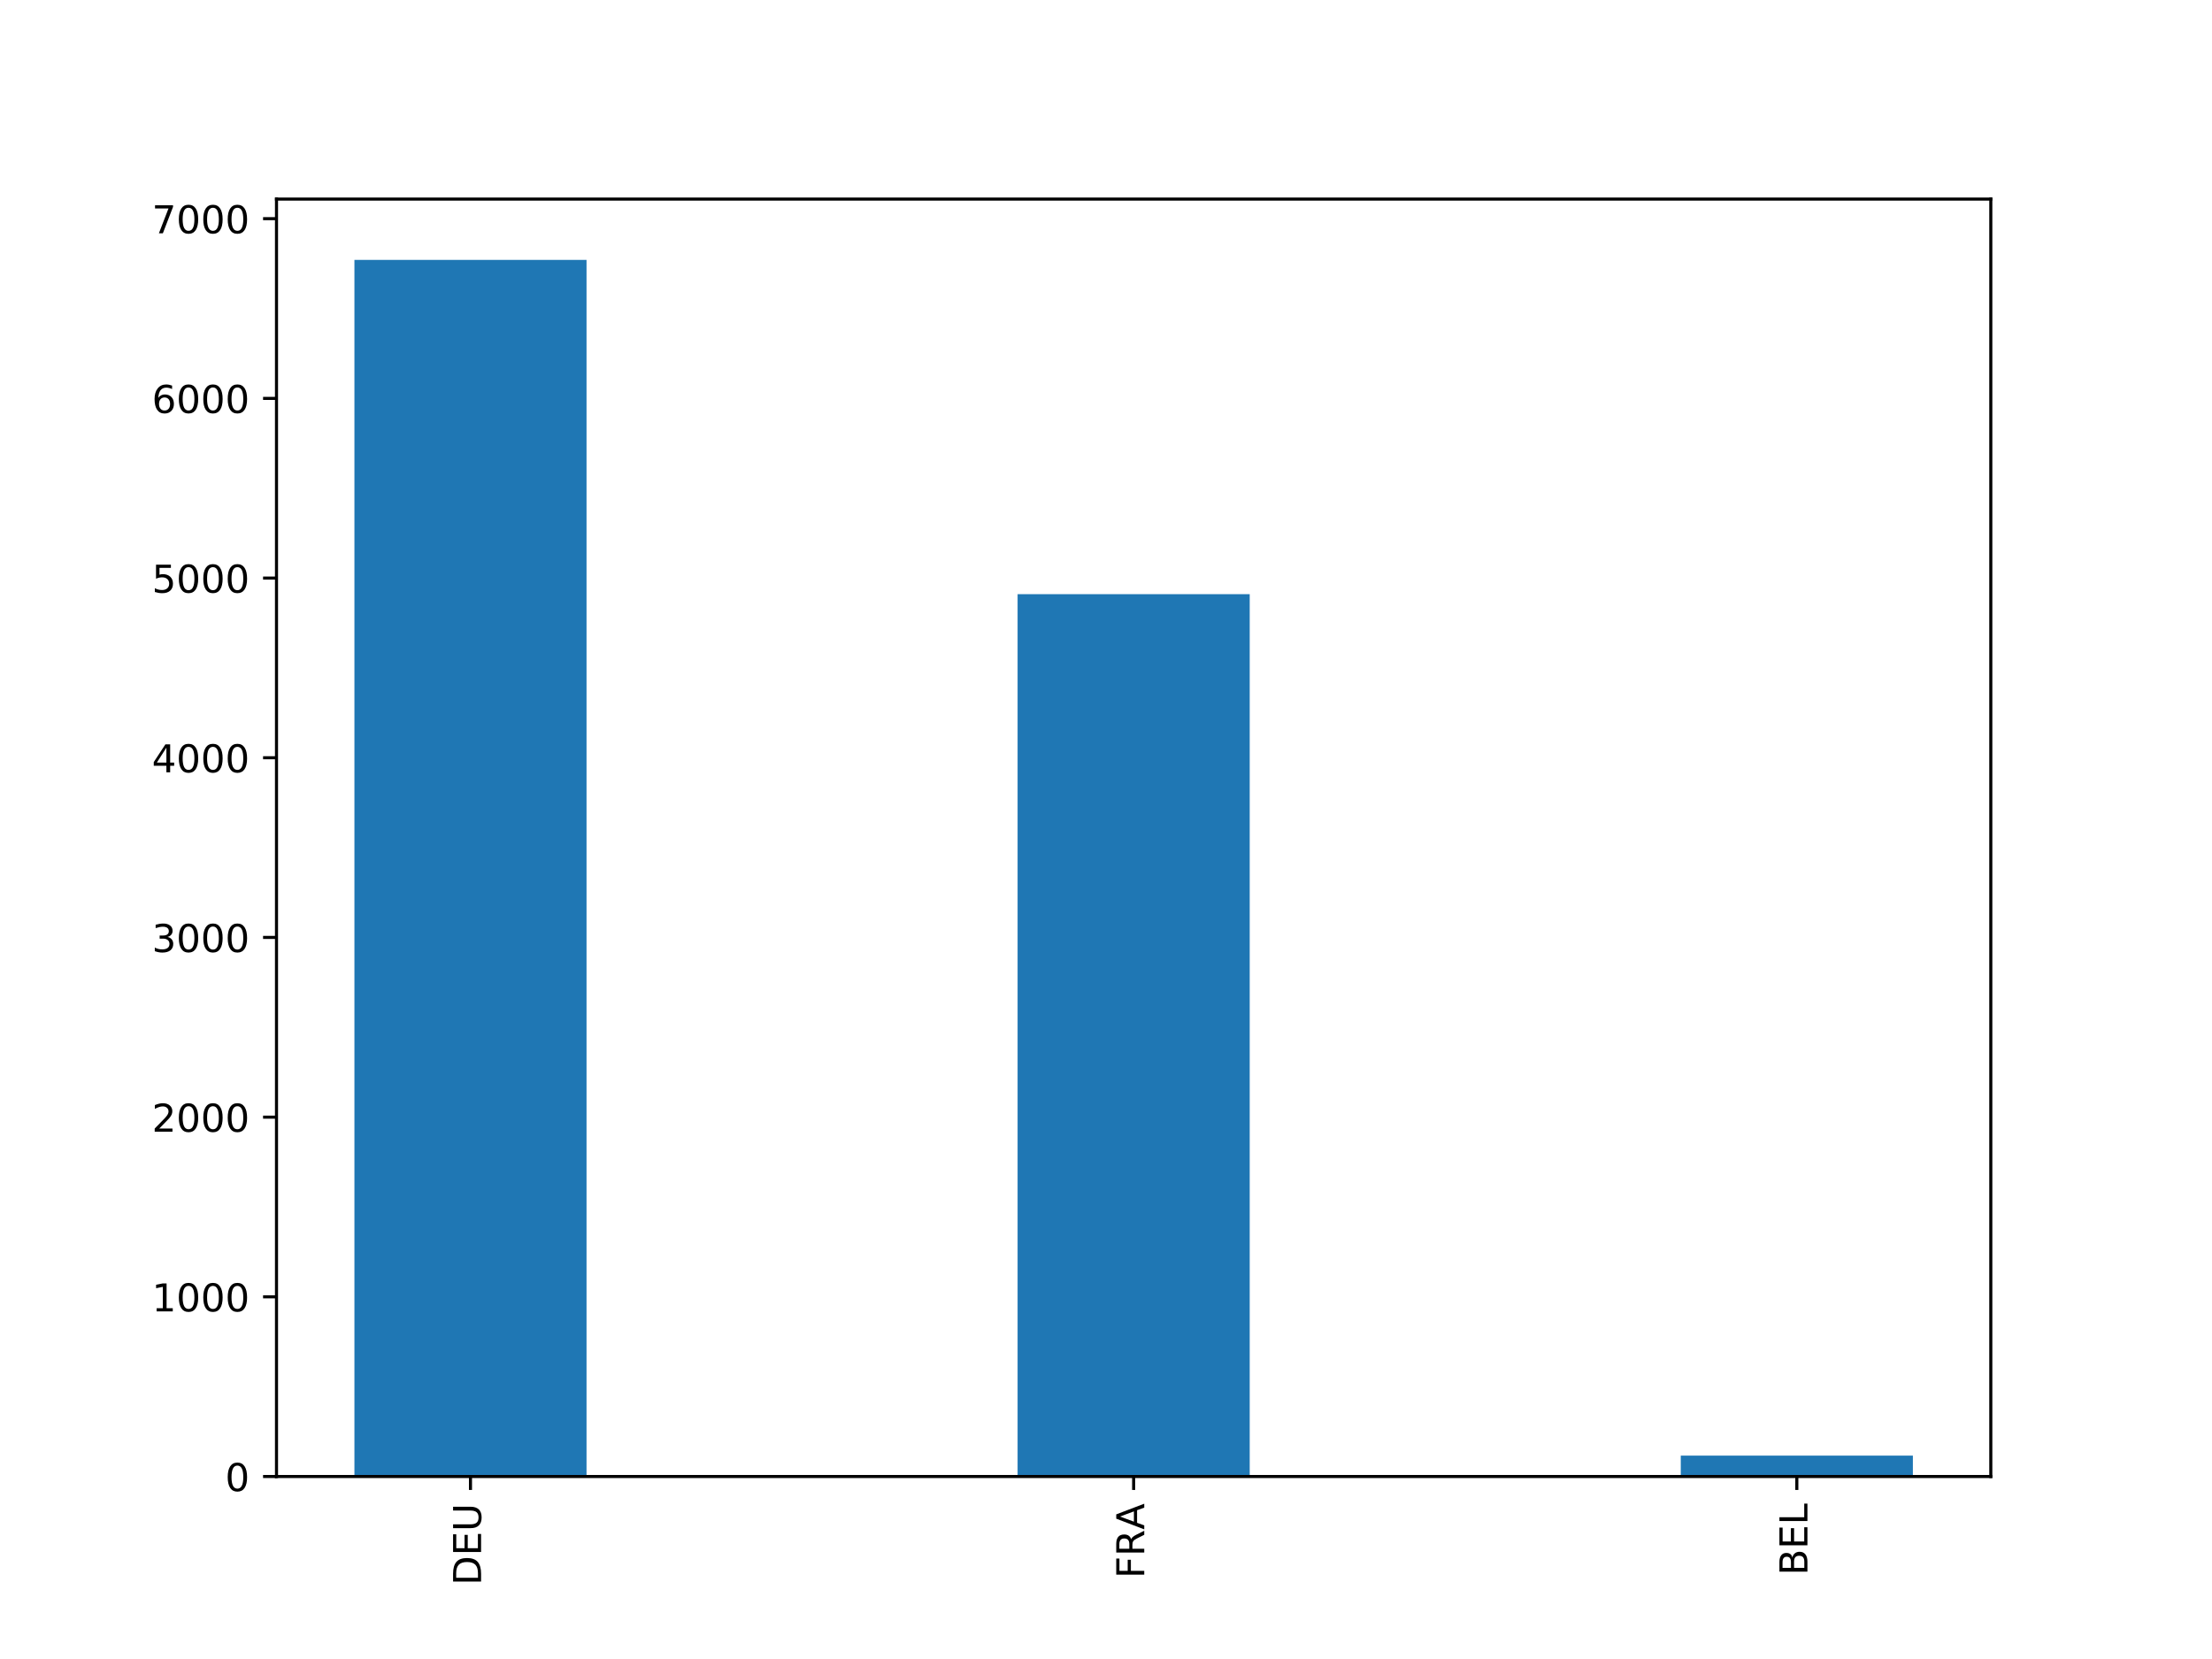
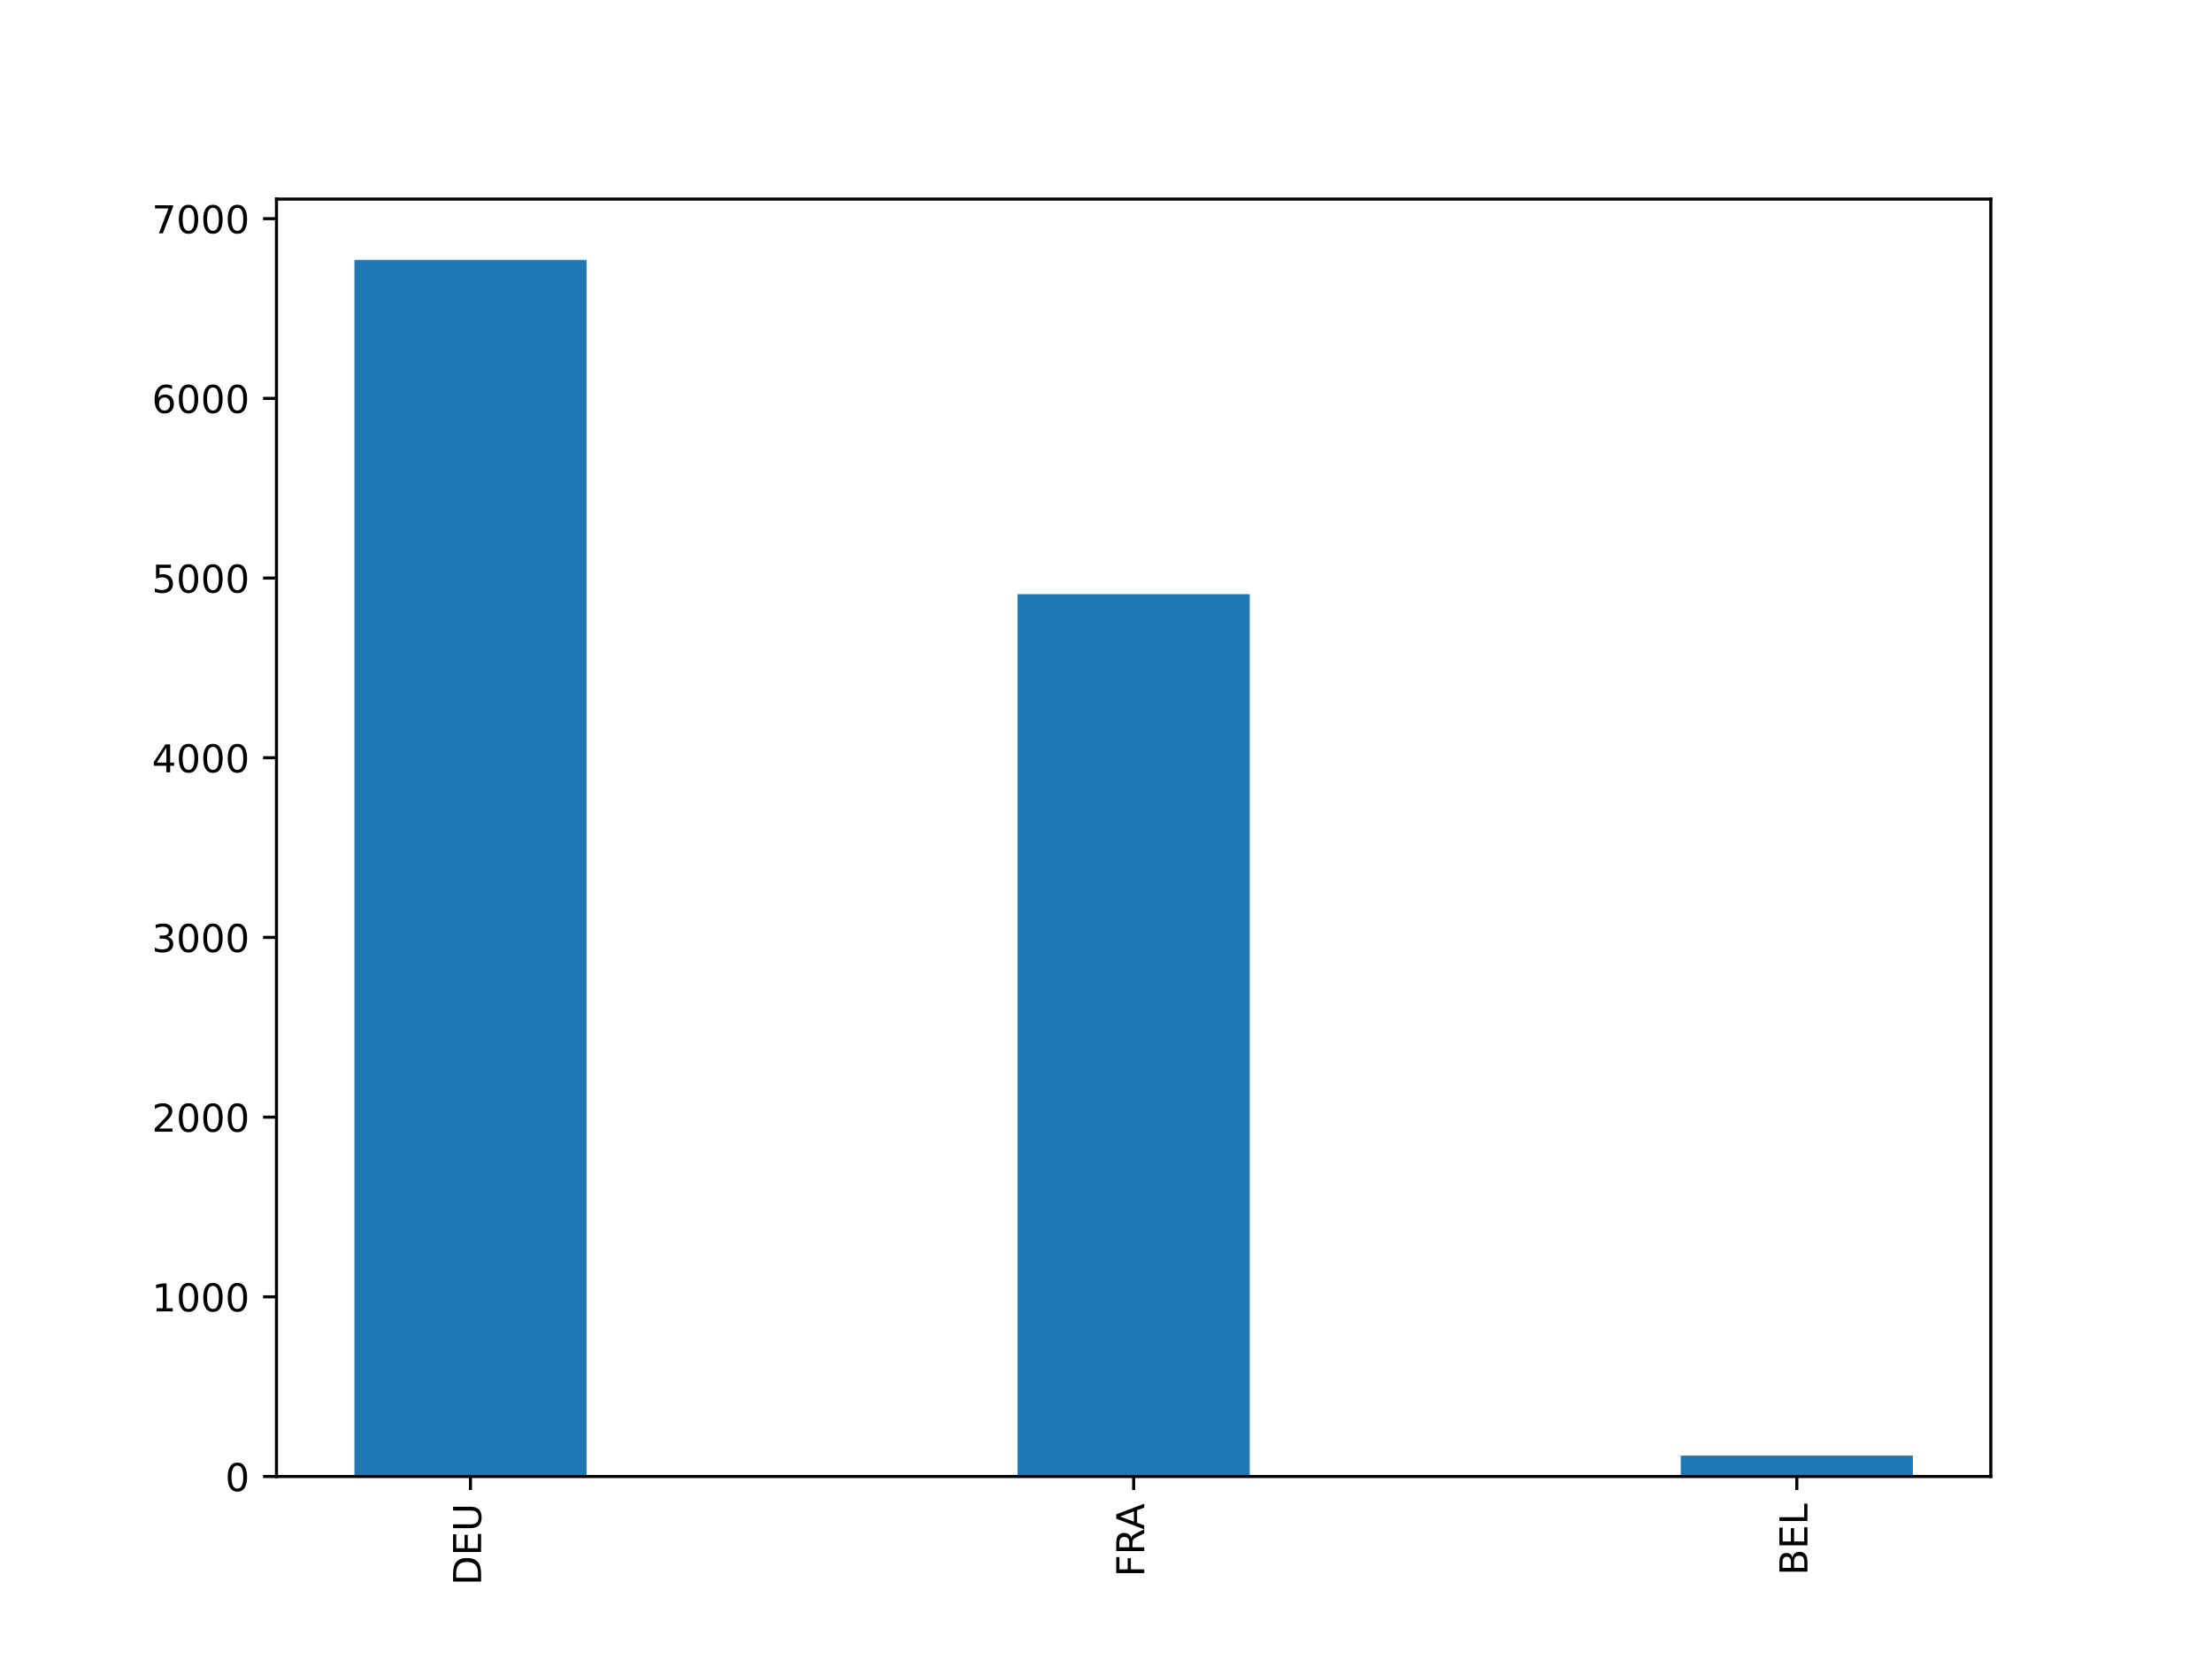
<svg xmlns="http://www.w3.org/2000/svg" xmlns:xlink="http://www.w3.org/1999/xlink" height="432pt" version="1.1" viewBox="0 0 576 432" width="576pt">
  <defs>
-     <style type="text/css">
- *{stroke-linecap:butt;stroke-linejoin:round;}
-   </style>
+     <style type="text/css">*{stroke-linecap:butt;stroke-linejoin:round;}</style>
  </defs>
  <g id="figure_1">
    <g id="patch_1">
      <path d="M 0 432  L 576 432  L 576 0  L 0 0  z " style="fill:#ffffff;" />
    </g>
    <g id="axes_1">
      <g id="patch_2">
        <path d="M 72 384.48  L 518.4 384.48  L 518.4 51.84  L 72 51.84  z " style="fill:#ffffff;" />
      </g>
      <g id="patch_3">
-         <path clip-path="url(#p3119c9e76e)" d="M 92.291 384.48  L 152.732 384.48  L 152.732 67.68  L 92.291 67.68  z " style="fill:#1f77b4;" />
+         <path clip-path="url(#p108ee0a9fd)" d="M 92.291 384.48  L 152.732 384.48  L 152.732 67.68  L 92.291 67.68  z " style="fill:#1f77b4;" />
      </g>
      <g id="patch_4">
-         <path clip-path="url(#p3119c9e76e)" d="M 264.979 384.48  L 325.421 384.48  L 325.421 154.718  L 264.979 154.718  z " style="fill:#1f77b4;" />
+         <path clip-path="url(#p108ee0a9fd)" d="M 264.979 384.48  L 325.421 384.48  L 325.421 154.718  L 264.979 154.718  z " style="fill:#1f77b4;" />
      </g>
      <g id="patch_5">
-         <path clip-path="url(#p3119c9e76e)" d="M 437.668 384.48  L 498.109 384.48  L 498.109 379.043  L 437.668 379.043  z " style="fill:#1f77b4;" />
+         <path clip-path="url(#p108ee0a9fd)" d="M 437.668 384.48  L 498.109 384.48  L 498.109 379.043  L 437.668 379.043  z " style="fill:#1f77b4;" />
      </g>
      <g id="matplotlib.axis_1">
        <g id="xtick_1">
          <g id="line2d_1">
            <defs>
-               <path d="M 0 0  L 0 3.5  " id="m8b8d547ff8" style="stroke:#000000;stroke-width:0.8;" />
+               <path d="M 0 0  L 0 3.5  " id="m266ca58a07" style="stroke:#000000;stroke-width:0.8;" />
            </defs>
            <g>
-               <use style="stroke:#000000;stroke-width:0.8;" x="122.511" xlink:href="#m8b8d547ff8" y="384.48" />
+               <use style="stroke:#000000;stroke-width:0.8;" x="122.511" xlink:href="#m266ca58a07" y="384.48" />
            </g>
          </g>
          <g id="text_1">
-             <defs>
-               <path d="M 19.672 64.797  L 19.672 8.109  L 31.594 8.109  Q 46.688 8.109 53.688 14.938  Q 60.688 21.781 60.688 36.531  Q 60.688 51.172 53.688 57.984  Q 46.688 64.797 31.594 64.797  z M 9.812 72.906  L 30.078 72.906  Q 51.266 72.906 61.172 64.094  Q 71.094 55.281 71.094 36.531  Q 71.094 17.672 61.125 8.828  Q 51.172 0 30.078 0  L 9.812 0  z " id="DejaVuSans-68" />
-               <path d="M 9.812 72.906  L 55.906 72.906  L 55.906 64.594  L 19.672 64.594  L 19.672 43.016  L 54.391 43.016  L 54.391 34.719  L 19.672 34.719  L 19.672 8.297  L 56.781 8.297  L 56.781 0  L 9.812 0  z " id="DejaVuSans-69" />
-               <path d="M 8.688 72.906  L 18.609 72.906  L 18.609 28.609  Q 18.609 16.891 22.844 11.734  Q 27.094 6.594 36.625 6.594  Q 46.094 6.594 50.344 11.734  Q 54.594 16.891 54.594 28.609  L 54.594 72.906  L 64.5 72.906  L 64.5 27.391  Q 64.5 13.141 57.438 5.859  Q 50.391 -1.422 36.625 -1.422  Q 22.797 -1.422 15.734 5.859  Q 8.688 13.141 8.688 27.391  z " id="DejaVuSans-85" />
-             </defs>
            <g transform="translate(125.2708 412.8175)rotate(-90)scale(0.1 -0.1)">
+               <defs>
+                 <path d="M 19.672 64.797  L 19.672 8.109  L 31.594 8.109  Q 46.688 8.109 53.688 14.938  Q 60.688 21.781 60.688 36.531  Q 60.688 51.172 53.688 57.984  Q 46.688 64.797 31.594 64.797  z M 9.812 72.906  L 30.078 72.906  Q 51.266 72.906 61.172 64.094  Q 71.094 55.281 71.094 36.531  Q 71.094 17.672 61.125 8.828  Q 51.172 0 30.078 0  L 9.812 0  z " id="DejaVuSans-68" />
+                 <path d="M 9.812 72.906  L 55.906 72.906  L 55.906 64.594  L 19.672 64.594  L 19.672 43.016  L 54.391 43.016  L 54.391 34.719  L 19.672 34.719  L 19.672 8.297  L 56.781 8.297  L 56.781 0  L 9.812 0  z " id="DejaVuSans-69" />
+                 <path d="M 8.688 72.906  L 18.609 72.906  L 18.609 28.609  Q 18.609 16.891 22.844 11.734  Q 27.094 6.594 36.625 6.594  Q 46.094 6.594 50.344 11.734  Q 54.594 16.891 54.594 28.609  L 54.594 72.906  L 64.5 72.906  L 64.5 27.391  Q 64.5 13.141 57.438 5.859  Q 50.391 -1.422 36.625 -1.422  Q 22.797 -1.422 15.734 5.859  Q 8.688 13.141 8.688 27.391  z " id="DejaVuSans-85" />
+               </defs>
              <use xlink:href="#DejaVuSans-68" />
              <use x="77.002" xlink:href="#DejaVuSans-69" />
              <use x="140.186" xlink:href="#DejaVuSans-85" />
            </g>
          </g>
        </g>
        <g id="xtick_2">
          <g id="line2d_2">
            <g>
-               <use style="stroke:#000000;stroke-width:0.8;" x="295.2" xlink:href="#m8b8d547ff8" y="384.48" />
+               <use style="stroke:#000000;stroke-width:0.8;" x="295.2" xlink:href="#m266ca58a07" y="384.48" />
            </g>
          </g>
          <g id="text_2">
-             <defs>
-               <path d="M 9.812 72.906  L 51.703 72.906  L 51.703 64.594  L 19.672 64.594  L 19.672 43.109  L 48.578 43.109  L 48.578 34.812  L 19.672 34.812  L 19.672 0  L 9.812 0  z " id="DejaVuSans-70" />
-               <path d="M 44.391 34.188  Q 47.562 33.109 50.562 29.594  Q 53.562 26.078 56.594 19.922  L 66.609 0  L 56 0  L 46.688 18.703  Q 43.062 26.031 39.672 28.422  Q 36.281 30.812 30.422 30.812  L 19.672 30.812  L 19.672 0  L 9.812 0  L 9.812 72.906  L 32.078 72.906  Q 44.578 72.906 50.734 67.672  Q 56.891 62.453 56.891 51.906  Q 56.891 45.016 53.688 40.469  Q 50.484 35.938 44.391 34.188  z M 19.672 64.797  L 19.672 38.922  L 32.078 38.922  Q 39.203 38.922 42.844 42.219  Q 46.484 45.516 46.484 51.906  Q 46.484 58.297 42.844 61.547  Q 39.203 64.797 32.078 64.797  z " id="DejaVuSans-82" />
-               <path d="M 34.188 63.188  L 20.797 26.906  L 47.609 26.906  z M 28.609 72.906  L 39.797 72.906  L 67.578 0  L 57.328 0  L 50.688 18.703  L 17.828 18.703  L 11.188 0  L 0.781 0  z " id="DejaVuSans-65" />
-             </defs>
-             <g transform="translate(297.9594 411.0144)rotate(-90)scale(0.1 -0.1)">
+             <g transform="translate(297.9594 410.6206)rotate(-90)scale(0.1 -0.1)">
+               <defs>
+                 <path d="M 9.812 72.906  L 51.703 72.906  L 51.703 64.594  L 19.672 64.594  L 19.672 43.109  L 48.578 43.109  L 48.578 34.812  L 19.672 34.812  L 19.672 0  L 9.812 0  z " id="DejaVuSans-70" />
+                 <path d="M 44.391 34.188  Q 47.562 33.109 50.562 29.594  Q 53.562 26.078 56.594 19.922  L 66.609 0  L 56 0  L 46.688 18.703  Q 43.062 26.031 39.672 28.422  Q 36.281 30.812 30.422 30.812  L 19.672 30.812  L 19.672 0  L 9.812 0  L 9.812 72.906  L 32.078 72.906  Q 44.578 72.906 50.734 67.672  Q 56.891 62.453 56.891 51.906  Q 56.891 45.016 53.688 40.469  Q 50.484 35.938 44.391 34.188  z M 19.672 64.797  L 19.672 38.922  L 32.078 38.922  Q 39.203 38.922 42.844 42.219  Q 46.484 45.516 46.484 51.906  Q 46.484 58.297 42.844 61.547  Q 39.203 64.797 32.078 64.797  z " id="DejaVuSans-82" />
+                 <path d="M 34.188 63.188  L 20.797 26.906  L 47.609 26.906  z M 28.609 72.906  L 39.797 72.906  L 67.578 0  L 57.328 0  L 50.688 18.703  L 17.828 18.703  L 11.188 0  L 0.781 0  z " id="DejaVuSans-65" />
+               </defs>
              <use xlink:href="#DejaVuSans-70" />
              <use x="57.52" xlink:href="#DejaVuSans-82" />
-               <use x="126.939" xlink:href="#DejaVuSans-65" />
+               <use x="123.002" xlink:href="#DejaVuSans-65" />
            </g>
          </g>
        </g>
        <g id="xtick_3">
          <g id="line2d_3">
            <g>
-               <use style="stroke:#000000;stroke-width:0.8;" x="467.889" xlink:href="#m8b8d547ff8" y="384.48" />
+               <use style="stroke:#000000;stroke-width:0.8;" x="467.889" xlink:href="#m266ca58a07" y="384.48" />
            </g>
          </g>
          <g id="text_3">
-             <defs>
-               <path d="M 19.672 34.812  L 19.672 8.109  L 35.5 8.109  Q 43.453 8.109 47.281 11.406  Q 51.125 14.703 51.125 21.484  Q 51.125 28.328 47.281 31.562  Q 43.453 34.812 35.5 34.812  z M 19.672 64.797  L 19.672 42.828  L 34.281 42.828  Q 41.5 42.828 45.031 45.531  Q 48.578 48.25 48.578 53.812  Q 48.578 59.328 45.031 62.062  Q 41.5 64.797 34.281 64.797  z M 9.812 72.906  L 35.016 72.906  Q 46.297 72.906 52.391 68.219  Q 58.5 63.531 58.5 54.891  Q 58.5 48.188 55.375 44.234  Q 52.25 40.281 46.188 39.312  Q 53.469 37.75 57.5 32.781  Q 61.531 27.828 61.531 20.406  Q 61.531 10.641 54.891 5.312  Q 48.25 0 35.984 0  L 9.812 0  z " id="DejaVuSans-66" />
-               <path d="M 9.812 72.906  L 19.672 72.906  L 19.672 8.297  L 55.172 8.297  L 55.172 0  L 9.812 0  z " id="DejaVuSans-76" />
-             </defs>
            <g transform="translate(470.648 410.2316)rotate(-90)scale(0.1 -0.1)">
+               <defs>
+                 <path d="M 19.672 34.812  L 19.672 8.109  L 35.5 8.109  Q 43.453 8.109 47.281 11.406  Q 51.125 14.703 51.125 21.484  Q 51.125 28.328 47.281 31.562  Q 43.453 34.812 35.5 34.812  z M 19.672 64.797  L 19.672 42.828  L 34.281 42.828  Q 41.5 42.828 45.031 45.531  Q 48.578 48.25 48.578 53.812  Q 48.578 59.328 45.031 62.062  Q 41.5 64.797 34.281 64.797  z M 9.812 72.906  L 35.016 72.906  Q 46.297 72.906 52.391 68.219  Q 58.5 63.531 58.5 54.891  Q 58.5 48.188 55.375 44.234  Q 52.25 40.281 46.188 39.312  Q 53.469 37.75 57.5 32.781  Q 61.531 27.828 61.531 20.406  Q 61.531 10.641 54.891 5.312  Q 48.25 0 35.984 0  L 9.812 0  z " id="DejaVuSans-66" />
+                 <path d="M 9.812 72.906  L 19.672 72.906  L 19.672 8.297  L 55.172 8.297  L 55.172 0  L 9.812 0  z " id="DejaVuSans-76" />
+               </defs>
              <use xlink:href="#DejaVuSans-66" />
              <use x="68.604" xlink:href="#DejaVuSans-69" />
              <use x="131.787" xlink:href="#DejaVuSans-76" />
            </g>
          </g>
        </g>
      </g>
      <g id="matplotlib.axis_2">
        <g id="ytick_1">
          <g id="line2d_4">
            <defs>
-               <path d="M 0 0  L -3.5 0  " id="mcccd9c152f" style="stroke:#000000;stroke-width:0.8;" />
+               <path d="M 0 0  L -3.5 0  " id="md48e12be93" style="stroke:#000000;stroke-width:0.8;" />
            </defs>
            <g>
-               <use style="stroke:#000000;stroke-width:0.8;" x="72" xlink:href="#mcccd9c152f" y="384.48" />
+               <use style="stroke:#000000;stroke-width:0.8;" x="72" xlink:href="#md48e12be93" y="384.48" />
            </g>
          </g>
          <g id="text_4">
-             <defs>
-               <path d="M 31.781 66.406  Q 24.172 66.406 20.328 58.906  Q 16.5 51.422 16.5 36.375  Q 16.5 21.391 20.328 13.891  Q 24.172 6.391 31.781 6.391  Q 39.453 6.391 43.281 13.891  Q 47.125 21.391 47.125 36.375  Q 47.125 51.422 43.281 58.906  Q 39.453 66.406 31.781 66.406  z M 31.781 74.219  Q 44.047 74.219 50.516 64.516  Q 56.984 54.828 56.984 36.375  Q 56.984 17.969 50.516 8.266  Q 44.047 -1.422 31.781 -1.422  Q 19.531 -1.422 13.062 8.266  Q 6.594 17.969 6.594 36.375  Q 6.594 54.828 13.062 64.516  Q 19.531 74.219 31.781 74.219  z " id="DejaVuSans-48" />
-             </defs>
            <g transform="translate(58.6375 388.2792)scale(0.1 -0.1)">
+               <defs>
+                 <path d="M 31.781 66.406  Q 24.172 66.406 20.328 58.906  Q 16.5 51.422 16.5 36.375  Q 16.5 21.391 20.328 13.891  Q 24.172 6.391 31.781 6.391  Q 39.453 6.391 43.281 13.891  Q 47.125 21.391 47.125 36.375  Q 47.125 51.422 43.281 58.906  Q 39.453 66.406 31.781 66.406  z M 31.781 74.219  Q 44.047 74.219 50.516 64.516  Q 56.984 54.828 56.984 36.375  Q 56.984 17.969 50.516 8.266  Q 44.047 -1.422 31.781 -1.422  Q 19.531 -1.422 13.062 8.266  Q 6.594 17.969 6.594 36.375  Q 6.594 54.828 13.062 64.516  Q 19.531 74.219 31.781 74.219  z " id="DejaVuSans-48" />
+               </defs>
              <use xlink:href="#DejaVuSans-48" />
            </g>
          </g>
        </g>
        <g id="ytick_2">
          <g id="line2d_5">
            <g>
-               <use style="stroke:#000000;stroke-width:0.8;" x="72" xlink:href="#mcccd9c152f" y="337.689" />
+               <use style="stroke:#000000;stroke-width:0.8;" x="72" xlink:href="#md48e12be93" y="337.689" />
            </g>
          </g>
          <g id="text_5">
-             <defs>
-               <path d="M 12.406 8.297  L 28.516 8.297  L 28.516 63.922  L 10.984 60.406  L 10.984 69.391  L 28.422 72.906  L 38.281 72.906  L 38.281 8.297  L 54.391 8.297  L 54.391 0  L 12.406 0  z " id="DejaVuSans-49" />
-             </defs>
            <g transform="translate(39.55 341.4884)scale(0.1 -0.1)">
+               <defs>
+                 <path d="M 12.406 8.297  L 28.516 8.297  L 28.516 63.922  L 10.984 60.406  L 10.984 69.391  L 28.422 72.906  L 38.281 72.906  L 38.281 8.297  L 54.391 8.297  L 54.391 0  L 12.406 0  z " id="DejaVuSans-49" />
+               </defs>
              <use xlink:href="#DejaVuSans-49" />
              <use x="63.623" xlink:href="#DejaVuSans-48" />
              <use x="127.246" xlink:href="#DejaVuSans-48" />
              <use x="190.869" xlink:href="#DejaVuSans-48" />
            </g>
          </g>
        </g>
        <g id="ytick_3">
          <g id="line2d_6">
            <g>
-               <use style="stroke:#000000;stroke-width:0.8;" x="72" xlink:href="#mcccd9c152f" y="290.898" />
+               <use style="stroke:#000000;stroke-width:0.8;" x="72" xlink:href="#md48e12be93" y="290.898" />
            </g>
          </g>
          <g id="text_6">
-             <defs>
-               <path d="M 19.188 8.297  L 53.609 8.297  L 53.609 0  L 7.328 0  L 7.328 8.297  Q 12.938 14.109 22.625 23.891  Q 32.328 33.688 34.812 36.531  Q 39.547 41.844 41.422 45.531  Q 43.312 49.219 43.312 52.781  Q 43.312 58.594 39.234 62.25  Q 35.156 65.922 28.609 65.922  Q 23.969 65.922 18.812 64.312  Q 13.672 62.703 7.812 59.422  L 7.812 69.391  Q 13.766 71.781 18.938 73  Q 24.125 74.219 28.422 74.219  Q 39.75 74.219 46.484 68.547  Q 53.219 62.891 53.219 53.422  Q 53.219 48.922 51.531 44.891  Q 49.859 40.875 45.406 35.406  Q 44.188 33.984 37.641 27.219  Q 31.109 20.453 19.188 8.297  z " id="DejaVuSans-50" />
-             </defs>
            <g transform="translate(39.55 294.6976)scale(0.1 -0.1)">
+               <defs>
+                 <path d="M 19.188 8.297  L 53.609 8.297  L 53.609 0  L 7.328 0  L 7.328 8.297  Q 12.938 14.109 22.625 23.891  Q 32.328 33.688 34.812 36.531  Q 39.547 41.844 41.422 45.531  Q 43.312 49.219 43.312 52.781  Q 43.312 58.594 39.234 62.25  Q 35.156 65.922 28.609 65.922  Q 23.969 65.922 18.812 64.312  Q 13.672 62.703 7.812 59.422  L 7.812 69.391  Q 13.766 71.781 18.938 73  Q 24.125 74.219 28.422 74.219  Q 39.75 74.219 46.484 68.547  Q 53.219 62.891 53.219 53.422  Q 53.219 48.922 51.531 44.891  Q 49.859 40.875 45.406 35.406  Q 44.188 33.984 37.641 27.219  Q 31.109 20.453 19.188 8.297  z " id="DejaVuSans-50" />
+               </defs>
              <use xlink:href="#DejaVuSans-50" />
              <use x="63.623" xlink:href="#DejaVuSans-48" />
              <use x="127.246" xlink:href="#DejaVuSans-48" />
              <use x="190.869" xlink:href="#DejaVuSans-48" />
            </g>
          </g>
        </g>
        <g id="ytick_4">
          <g id="line2d_7">
            <g>
-               <use style="stroke:#000000;stroke-width:0.8;" x="72" xlink:href="#mcccd9c152f" y="244.108" />
+               <use style="stroke:#000000;stroke-width:0.8;" x="72" xlink:href="#md48e12be93" y="244.108" />
            </g>
          </g>
          <g id="text_7">
-             <defs>
-               <path d="M 40.578 39.312  Q 47.656 37.797 51.625 33  Q 55.609 28.219 55.609 21.188  Q 55.609 10.406 48.188 4.484  Q 40.766 -1.422 27.094 -1.422  Q 22.516 -1.422 17.656 -0.516  Q 12.797 0.391 7.625 2.203  L 7.625 11.719  Q 11.719 9.328 16.594 8.109  Q 21.484 6.891 26.812 6.891  Q 36.078 6.891 40.938 10.547  Q 45.797 14.203 45.797 21.188  Q 45.797 27.641 41.281 31.266  Q 36.766 34.906 28.719 34.906  L 20.219 34.906  L 20.219 43.016  L 29.109 43.016  Q 36.375 43.016 40.234 45.922  Q 44.094 48.828 44.094 54.297  Q 44.094 59.906 40.109 62.906  Q 36.141 65.922 28.719 65.922  Q 24.656 65.922 20.016 65.031  Q 15.375 64.156 9.812 62.312  L 9.812 71.094  Q 15.438 72.656 20.344 73.438  Q 25.25 74.219 29.594 74.219  Q 40.828 74.219 47.359 69.109  Q 53.906 64.016 53.906 55.328  Q 53.906 49.266 50.438 45.094  Q 46.969 40.922 40.578 39.312  z " id="DejaVuSans-51" />
-             </defs>
            <g transform="translate(39.55 247.9068)scale(0.1 -0.1)">
+               <defs>
+                 <path d="M 40.578 39.312  Q 47.656 37.797 51.625 33  Q 55.609 28.219 55.609 21.188  Q 55.609 10.406 48.188 4.484  Q 40.766 -1.422 27.094 -1.422  Q 22.516 -1.422 17.656 -0.516  Q 12.797 0.391 7.625 2.203  L 7.625 11.719  Q 11.719 9.328 16.594 8.109  Q 21.484 6.891 26.812 6.891  Q 36.078 6.891 40.938 10.547  Q 45.797 14.203 45.797 21.188  Q 45.797 27.641 41.281 31.266  Q 36.766 34.906 28.719 34.906  L 20.219 34.906  L 20.219 43.016  L 29.109 43.016  Q 36.375 43.016 40.234 45.922  Q 44.094 48.828 44.094 54.297  Q 44.094 59.906 40.109 62.906  Q 36.141 65.922 28.719 65.922  Q 24.656 65.922 20.016 65.031  Q 15.375 64.156 9.812 62.312  L 9.812 71.094  Q 15.438 72.656 20.344 73.438  Q 25.25 74.219 29.594 74.219  Q 40.828 74.219 47.359 69.109  Q 53.906 64.016 53.906 55.328  Q 53.906 49.266 50.438 45.094  Q 46.969 40.922 40.578 39.312  z " id="DejaVuSans-51" />
+               </defs>
              <use xlink:href="#DejaVuSans-51" />
              <use x="63.623" xlink:href="#DejaVuSans-48" />
              <use x="127.246" xlink:href="#DejaVuSans-48" />
              <use x="190.869" xlink:href="#DejaVuSans-48" />
            </g>
          </g>
        </g>
        <g id="ytick_5">
          <g id="line2d_8">
            <g>
-               <use style="stroke:#000000;stroke-width:0.8;" x="72" xlink:href="#mcccd9c152f" y="197.317" />
+               <use style="stroke:#000000;stroke-width:0.8;" x="72" xlink:href="#md48e12be93" y="197.317" />
            </g>
          </g>
          <g id="text_8">
-             <defs>
-               <path d="M 37.797 64.312  L 12.891 25.391  L 37.797 25.391  z M 35.203 72.906  L 47.609 72.906  L 47.609 25.391  L 58.016 25.391  L 58.016 17.188  L 47.609 17.188  L 47.609 0  L 37.797 0  L 37.797 17.188  L 4.891 17.188  L 4.891 26.703  z " id="DejaVuSans-52" />
-             </defs>
            <g transform="translate(39.55 201.1161)scale(0.1 -0.1)">
+               <defs>
+                 <path d="M 37.797 64.312  L 12.891 25.391  L 37.797 25.391  z M 35.203 72.906  L 47.609 72.906  L 47.609 25.391  L 58.016 25.391  L 58.016 17.188  L 47.609 17.188  L 47.609 0  L 37.797 0  L 37.797 17.188  L 4.891 17.188  L 4.891 26.703  z " id="DejaVuSans-52" />
+               </defs>
              <use xlink:href="#DejaVuSans-52" />
              <use x="63.623" xlink:href="#DejaVuSans-48" />
              <use x="127.246" xlink:href="#DejaVuSans-48" />
              <use x="190.869" xlink:href="#DejaVuSans-48" />
            </g>
          </g>
        </g>
        <g id="ytick_6">
          <g id="line2d_9">
            <g>
-               <use style="stroke:#000000;stroke-width:0.8;" x="72" xlink:href="#mcccd9c152f" y="150.526" />
+               <use style="stroke:#000000;stroke-width:0.8;" x="72" xlink:href="#md48e12be93" y="150.526" />
            </g>
          </g>
          <g id="text_9">
-             <defs>
-               <path d="M 10.797 72.906  L 49.516 72.906  L 49.516 64.594  L 19.828 64.594  L 19.828 46.734  Q 21.969 47.469 24.109 47.828  Q 26.266 48.188 28.422 48.188  Q 40.625 48.188 47.75 41.5  Q 54.891 34.812 54.891 23.391  Q 54.891 11.625 47.562 5.094  Q 40.234 -1.422 26.906 -1.422  Q 22.312 -1.422 17.547 -0.641  Q 12.797 0.141 7.719 1.703  L 7.719 11.625  Q 12.109 9.234 16.797 8.062  Q 21.484 6.891 26.703 6.891  Q 35.156 6.891 40.078 11.328  Q 45.016 15.766 45.016 23.391  Q 45.016 31 40.078 35.438  Q 35.156 39.891 26.703 39.891  Q 22.75 39.891 18.812 39.016  Q 14.891 38.141 10.797 36.281  z " id="DejaVuSans-53" />
-             </defs>
            <g transform="translate(39.55 154.3253)scale(0.1 -0.1)">
+               <defs>
+                 <path d="M 10.797 72.906  L 49.516 72.906  L 49.516 64.594  L 19.828 64.594  L 19.828 46.734  Q 21.969 47.469 24.109 47.828  Q 26.266 48.188 28.422 48.188  Q 40.625 48.188 47.75 41.5  Q 54.891 34.812 54.891 23.391  Q 54.891 11.625 47.562 5.094  Q 40.234 -1.422 26.906 -1.422  Q 22.312 -1.422 17.547 -0.641  Q 12.797 0.141 7.719 1.703  L 7.719 11.625  Q 12.109 9.234 16.797 8.062  Q 21.484 6.891 26.703 6.891  Q 35.156 6.891 40.078 11.328  Q 45.016 15.766 45.016 23.391  Q 45.016 31 40.078 35.438  Q 35.156 39.891 26.703 39.891  Q 22.75 39.891 18.812 39.016  Q 14.891 38.141 10.797 36.281  z " id="DejaVuSans-53" />
+               </defs>
              <use xlink:href="#DejaVuSans-53" />
              <use x="63.623" xlink:href="#DejaVuSans-48" />
              <use x="127.246" xlink:href="#DejaVuSans-48" />
              <use x="190.869" xlink:href="#DejaVuSans-48" />
            </g>
          </g>
        </g>
        <g id="ytick_7">
          <g id="line2d_10">
            <g>
-               <use style="stroke:#000000;stroke-width:0.8;" x="72" xlink:href="#mcccd9c152f" y="103.735" />
+               <use style="stroke:#000000;stroke-width:0.8;" x="72" xlink:href="#md48e12be93" y="103.735" />
            </g>
          </g>
          <g id="text_10">
-             <defs>
-               <path d="M 33.016 40.375  Q 26.375 40.375 22.484 35.828  Q 18.609 31.297 18.609 23.391  Q 18.609 15.531 22.484 10.953  Q 26.375 6.391 33.016 6.391  Q 39.656 6.391 43.531 10.953  Q 47.406 15.531 47.406 23.391  Q 47.406 31.297 43.531 35.828  Q 39.656 40.375 33.016 40.375  z M 52.594 71.297  L 52.594 62.312  Q 48.875 64.062 45.094 64.984  Q 41.312 65.922 37.594 65.922  Q 27.828 65.922 22.672 59.328  Q 17.531 52.734 16.797 39.406  Q 19.672 43.656 24.016 45.922  Q 28.375 48.188 33.594 48.188  Q 44.578 48.188 50.953 41.516  Q 57.328 34.859 57.328 23.391  Q 57.328 12.156 50.688 5.359  Q 44.047 -1.422 33.016 -1.422  Q 20.359 -1.422 13.672 8.266  Q 6.984 17.969 6.984 36.375  Q 6.984 53.656 15.188 63.938  Q 23.391 74.219 37.203 74.219  Q 40.922 74.219 44.703 73.484  Q 48.484 72.75 52.594 71.297  z " id="DejaVuSans-54" />
-             </defs>
            <g transform="translate(39.55 107.5345)scale(0.1 -0.1)">
+               <defs>
+                 <path d="M 33.016 40.375  Q 26.375 40.375 22.484 35.828  Q 18.609 31.297 18.609 23.391  Q 18.609 15.531 22.484 10.953  Q 26.375 6.391 33.016 6.391  Q 39.656 6.391 43.531 10.953  Q 47.406 15.531 47.406 23.391  Q 47.406 31.297 43.531 35.828  Q 39.656 40.375 33.016 40.375  z M 52.594 71.297  L 52.594 62.312  Q 48.875 64.062 45.094 64.984  Q 41.312 65.922 37.594 65.922  Q 27.828 65.922 22.672 59.328  Q 17.531 52.734 16.797 39.406  Q 19.672 43.656 24.016 45.922  Q 28.375 48.188 33.594 48.188  Q 44.578 48.188 50.953 41.516  Q 57.328 34.859 57.328 23.391  Q 57.328 12.156 50.688 5.359  Q 44.047 -1.422 33.016 -1.422  Q 20.359 -1.422 13.672 8.266  Q 6.984 17.969 6.984 36.375  Q 6.984 53.656 15.188 63.938  Q 23.391 74.219 37.203 74.219  Q 40.922 74.219 44.703 73.484  Q 48.484 72.75 52.594 71.297  z " id="DejaVuSans-54" />
+               </defs>
              <use xlink:href="#DejaVuSans-54" />
              <use x="63.623" xlink:href="#DejaVuSans-48" />
              <use x="127.246" xlink:href="#DejaVuSans-48" />
              <use x="190.869" xlink:href="#DejaVuSans-48" />
            </g>
          </g>
        </g>
        <g id="ytick_8">
          <g id="line2d_11">
            <g>
-               <use style="stroke:#000000;stroke-width:0.8;" x="72" xlink:href="#mcccd9c152f" y="56.944" />
+               <use style="stroke:#000000;stroke-width:0.8;" x="72" xlink:href="#md48e12be93" y="56.944" />
            </g>
          </g>
          <g id="text_11">
-             <defs>
-               <path d="M 8.203 72.906  L 55.078 72.906  L 55.078 68.703  L 28.609 0  L 18.312 0  L 43.219 64.594  L 8.203 64.594  z " id="DejaVuSans-55" />
-             </defs>
            <g transform="translate(39.55 60.74367)scale(0.1 -0.1)">
+               <defs>
+                 <path d="M 8.203 72.906  L 55.078 72.906  L 55.078 68.703  L 28.609 0  L 18.312 0  L 43.219 64.594  L 8.203 64.594  z " id="DejaVuSans-55" />
+               </defs>
              <use xlink:href="#DejaVuSans-55" />
              <use x="63.623" xlink:href="#DejaVuSans-48" />
              <use x="127.246" xlink:href="#DejaVuSans-48" />
              <use x="190.869" xlink:href="#DejaVuSans-48" />
            </g>
          </g>
        </g>
      </g>
      <g id="patch_6">
        <path d="M 72 384.48  L 72 51.84  " style="fill:none;stroke:#000000;stroke-linecap:square;stroke-linejoin:miter;stroke-width:0.8;" />
      </g>
      <g id="patch_7">
        <path d="M 518.4 384.48  L 518.4 51.84  " style="fill:none;stroke:#000000;stroke-linecap:square;stroke-linejoin:miter;stroke-width:0.8;" />
      </g>
      <g id="patch_8">
        <path d="M 72 384.48  L 518.4 384.48  " style="fill:none;stroke:#000000;stroke-linecap:square;stroke-linejoin:miter;stroke-width:0.8;" />
      </g>
      <g id="patch_9">
        <path d="M 72 51.84  L 518.4 51.84  " style="fill:none;stroke:#000000;stroke-linecap:square;stroke-linejoin:miter;stroke-width:0.8;" />
      </g>
    </g>
  </g>
  <defs>
-     <clipPath id="p3119c9e76e">
+     <clipPath id="p108ee0a9fd">
      <rect height="332.64" width="446.4" x="72" y="51.84" />
    </clipPath>
  </defs>
</svg>
